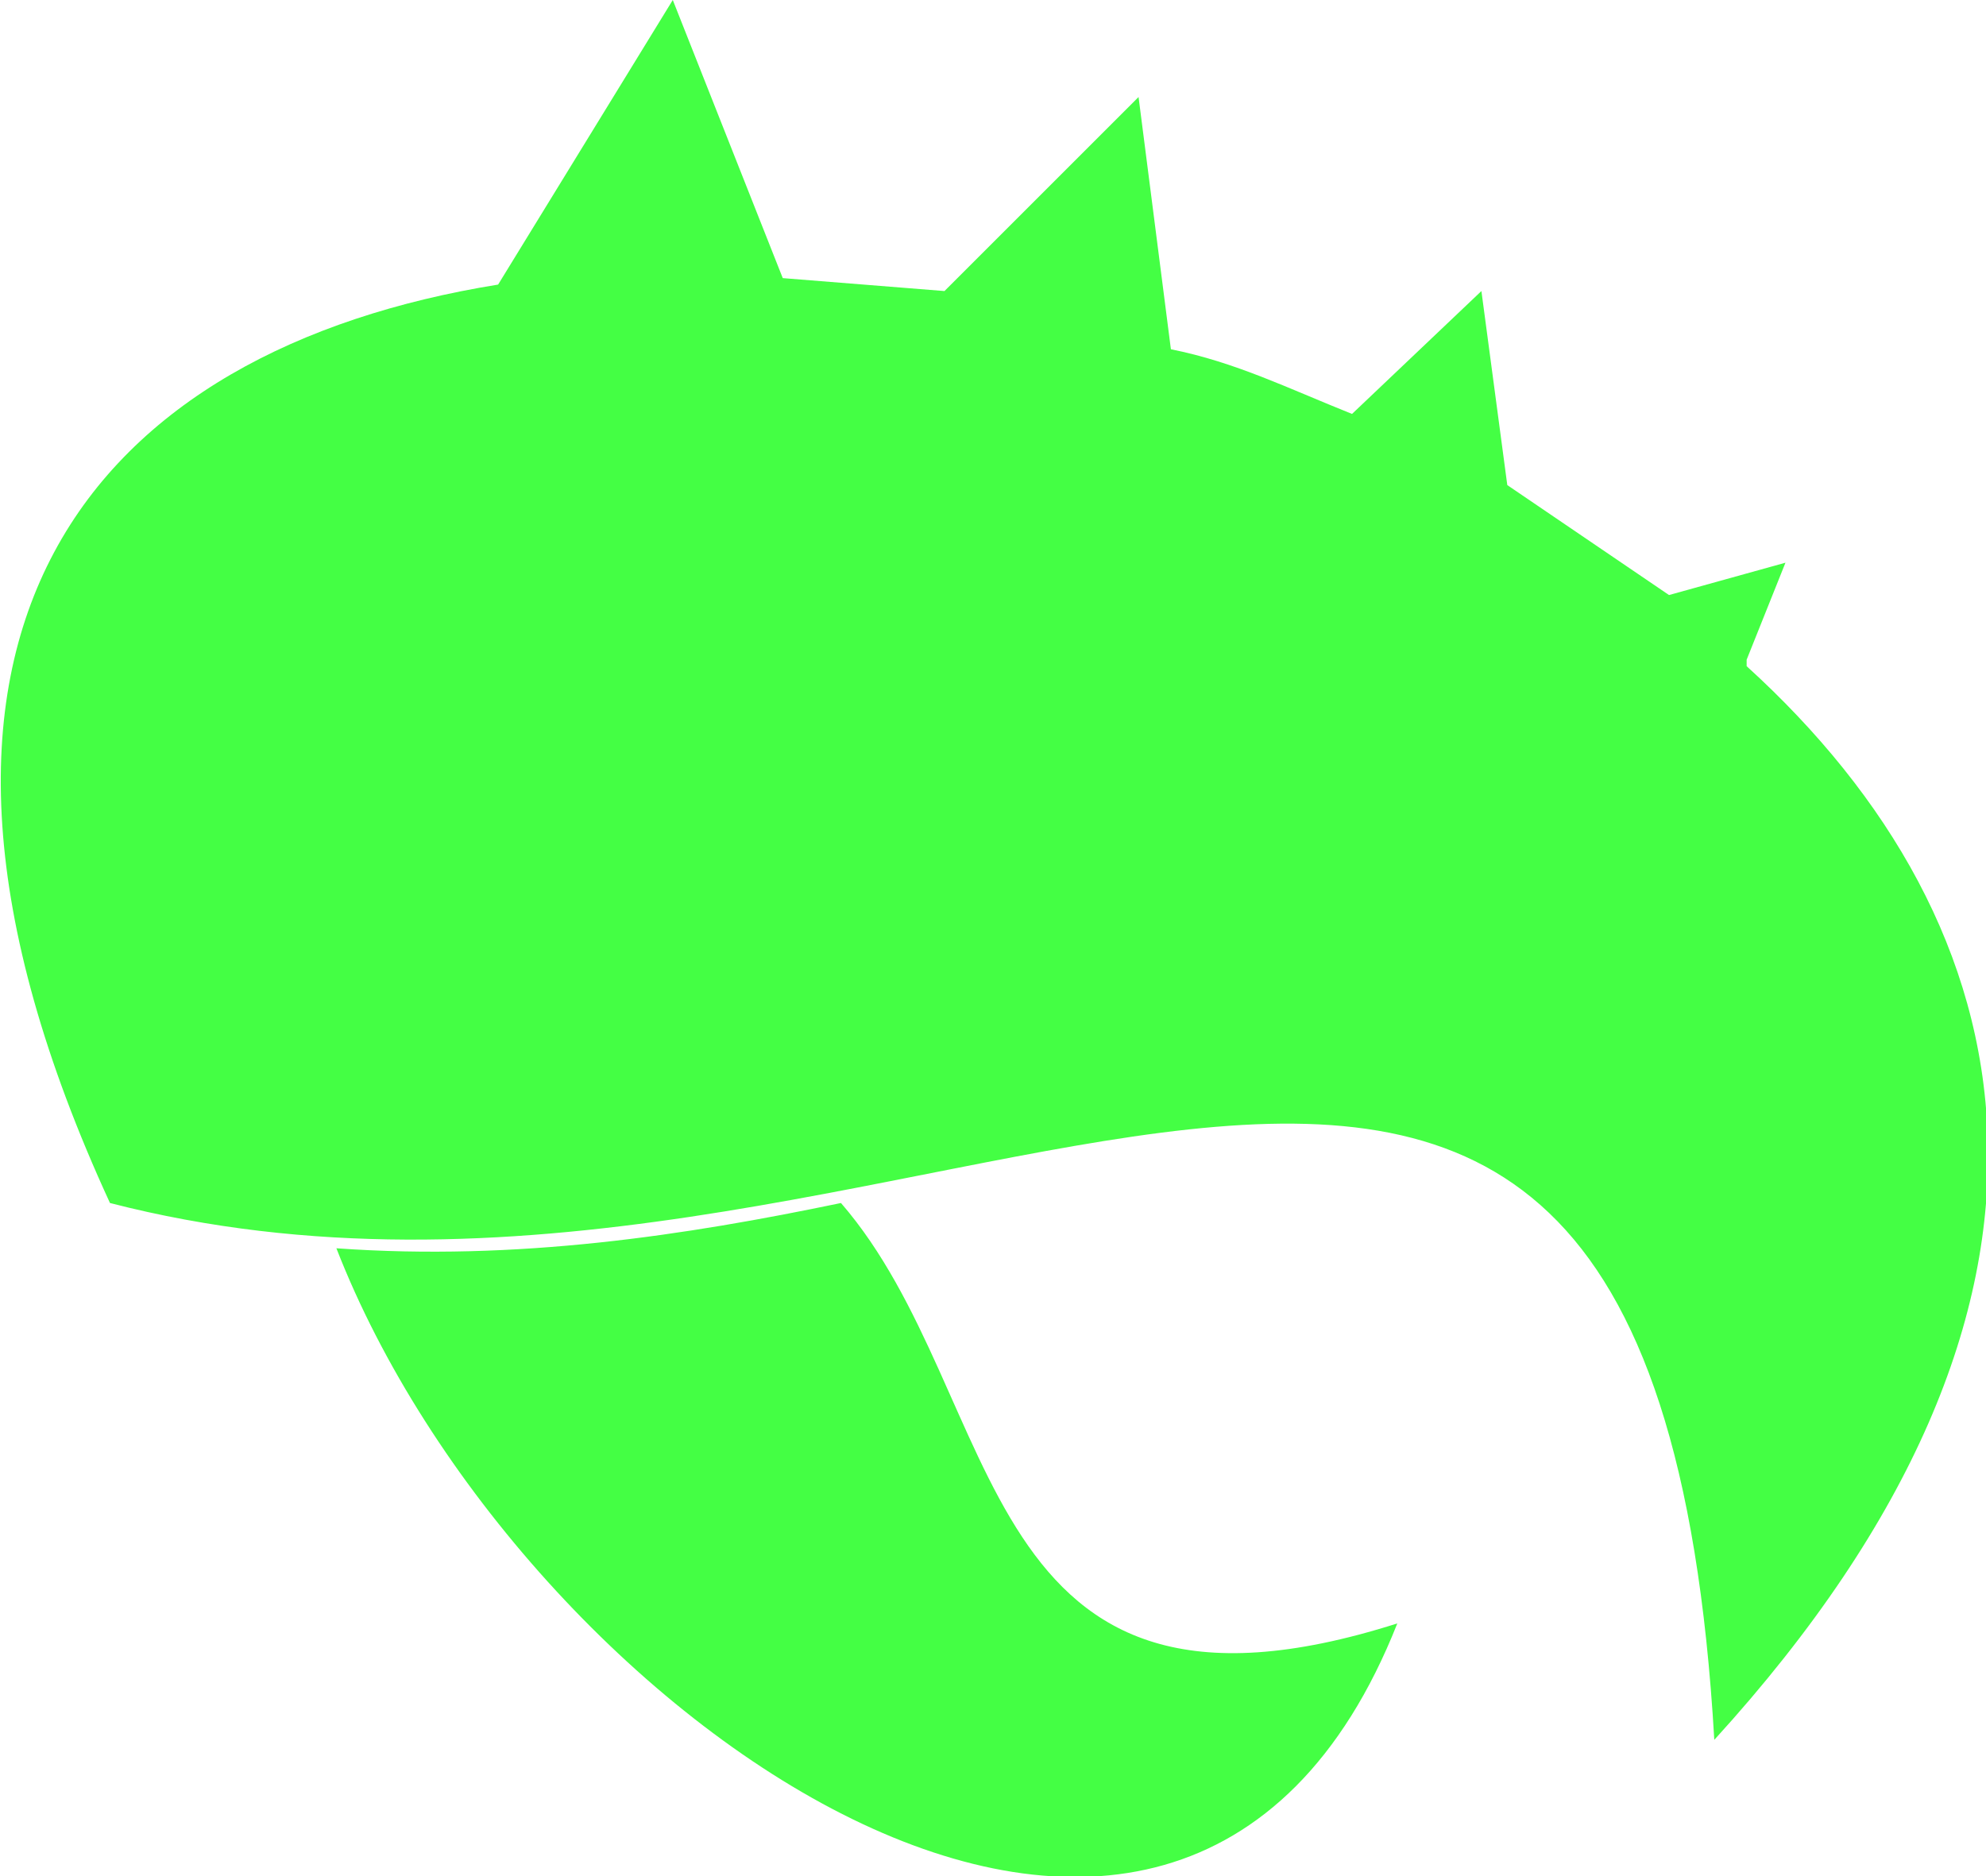
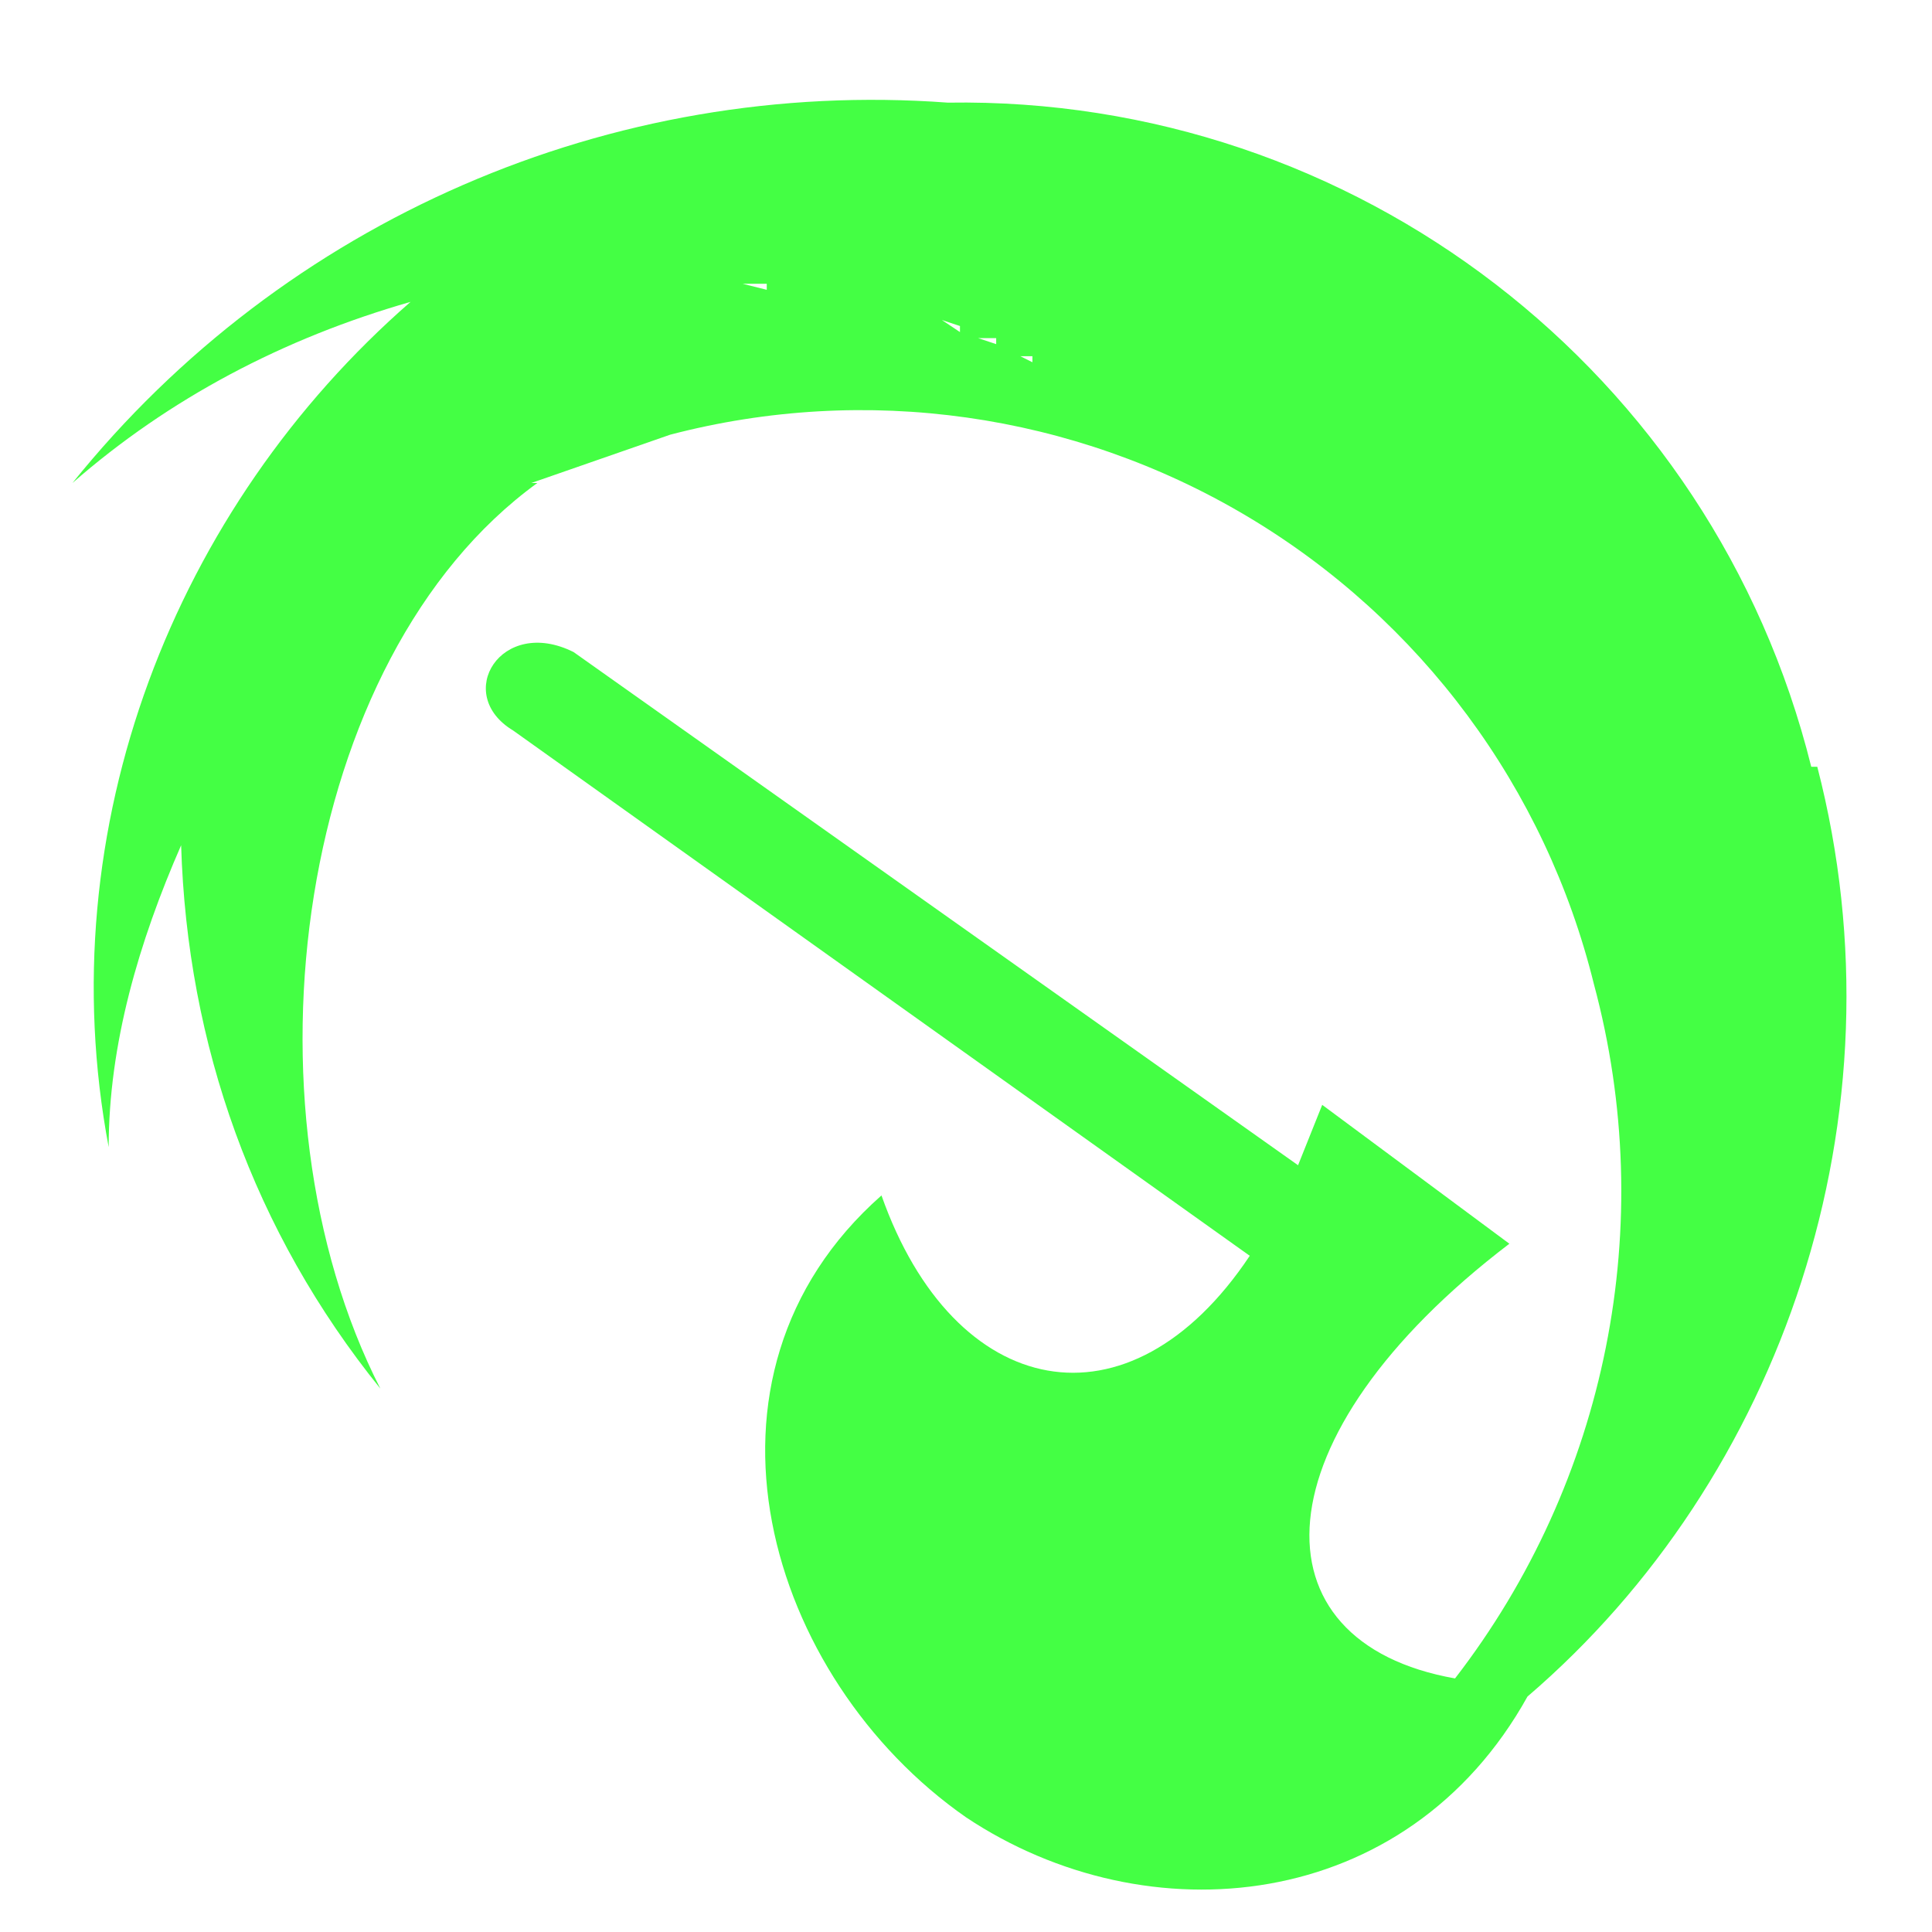
- <svg xmlns="http://www.w3.org/2000/svg" viewBox="0 0 30.7 29">
-   <path fill="#4f4" d="m27 10.2.6-1.5-1.8.5-2.5-1.7-.4-3-2 1.9c-1-.4-1.8-.8-2.8-1l-.5-3.9-3 3-2.5-.2L10.4 0 7.7 4.4c-6.2 1-10.1 5.3-6 14.2 12.4 3.2 23.8-9 24.8 8.3 6.2-6.8 4.9-12.6.5-16.6zm-14 8.4c-2.4.5-5 .9-7.8.7 2.8 7.2 13 14.4 16.4 5.8-6.6 2.1-6-3.5-8.6-6.5z" />
+ <svg xmlns="http://www.w3.org/2000/svg" viewBox="0 0 32 32">
+   <path fill="#4f4" d="M30 12.7a14.5 14.5 0 0 0-14.3-11A17 17 0 0 0 1.2 8c1.6-1.4 3.5-2.4 5.6-3-3.9 3.4-6 8.7-5 14 0-1.7.5-3.4 1.2-5 .1 3.3 1.2 6.4 3.3 9C3.9 18.3 4.9 10.9 8.9 8h-.1l2.3-.8a12.5 12.5 0 0 1 15.3 9.1 13.2 13.2 0 0 1-2.3 11.5c-3.4-.6-3.3-4 .9-7.2l-3.1-2.3-.4 1-12-8.5c-1.2-.6-2 .7-1 1.3l12.2 8.7c-2 3-4.9 2.4-6.1-1-3.4 3-1.9 8 1.4 10.3 3 2 7.3 1.6 9.3-2 4.2-3.6 6.3-9.6 4.8-15.4zm-14-11h.1zm.5 0zm.4 0zm.6 4.4zm-.4-.1-.2-.1h.2zm-.3-.2h-.2.2zm-.3-.1-.3-.1h.3zm-.3-.2zm-.3 0-.3-.2.3.1zM14.5 5zm1 .3h-.2.2zm-.3-.1H15h.3zm-.3-.1zm-7.4-.2zm3.3-.4h-.3.3zm-.3 0h-.3.3zm-.4 0zm-.6.1zm-.4 0zm-.3 0zm-.7.2zm-.3 0zM3 12zm0 1v-.1zm0-.3zm0-.4v-.2.2zM9 8zm1.7-3.4zm3.4.4H14h.2zM14 5zm-.4-.1zm-.3 0zm-.3-.1zm-.3 0-.4-.1h.4zm-.4-.1h-.3.3zm-.4 0h-.2.2zM18.2 2zm.4 0h.1zm.4.2h.1zm.4 0 .1.1zm1 .4zm.3.1h.1zm.4.2h.1-.1zm.4.1h.1-.1zm.4.2h.1-.1zM23 29.6zm-.2-.5.2-.2-.2.2zm-.6.5-.1.2.1-.2zm1.3-1.2zm-.2.2-.1.2.1-.2zm-.1.2-.2.1.2-.1zm-.4.3-.2.2.2-.2zm-.2.2-.2.2.2-.2zm-.2.2-.1.1.1-.1zm-.8.6-.1.1h.1zm.4-.3-.1.1h.1zm-.2.2h-.1.1zm-.1-8.4zm-.5 8.8-.2.2.3-.2-.3.2.2-.2zm.2-.1zm1.4-.5h-.2.2zm-.3.1h-.2.2zm-.3.1-.2.1h.2zm-.3.2h-.2.2zm-.3.1-.2.1h.2zm1.6-.8zm.8-.5zm1-.7zm-.8.6zm.2-.2zm.3-.2z" />
</svg>
